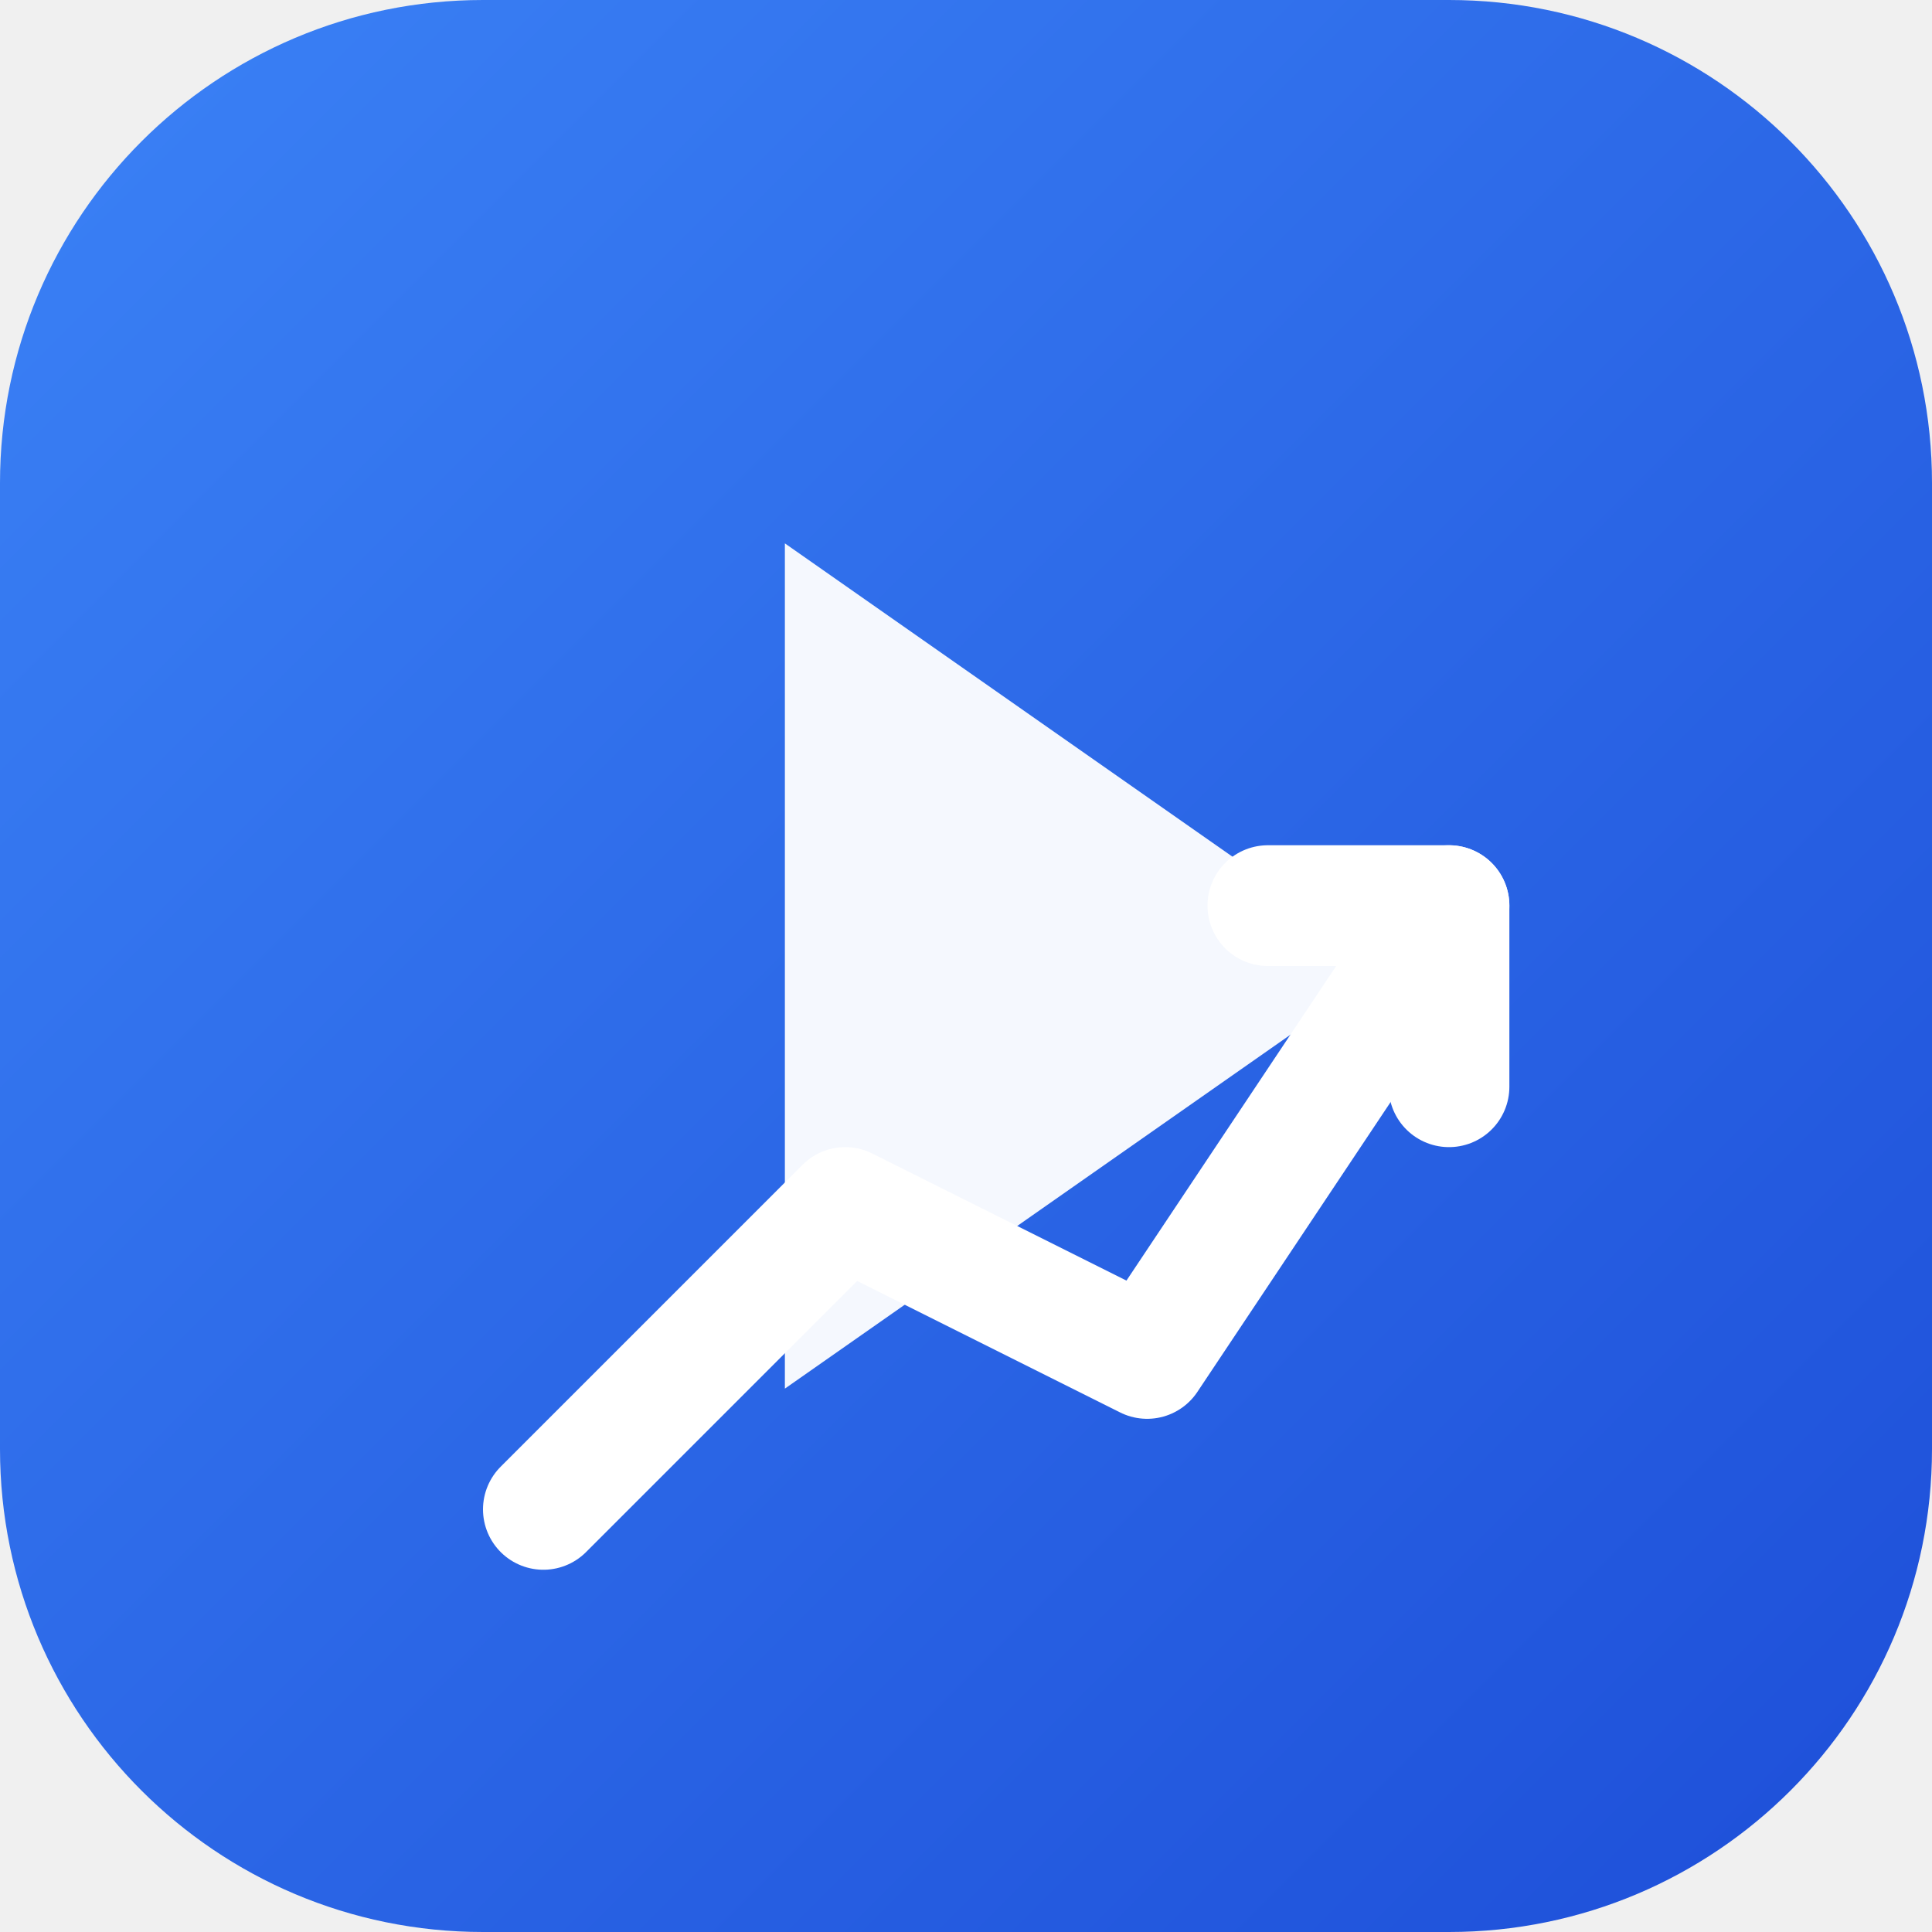
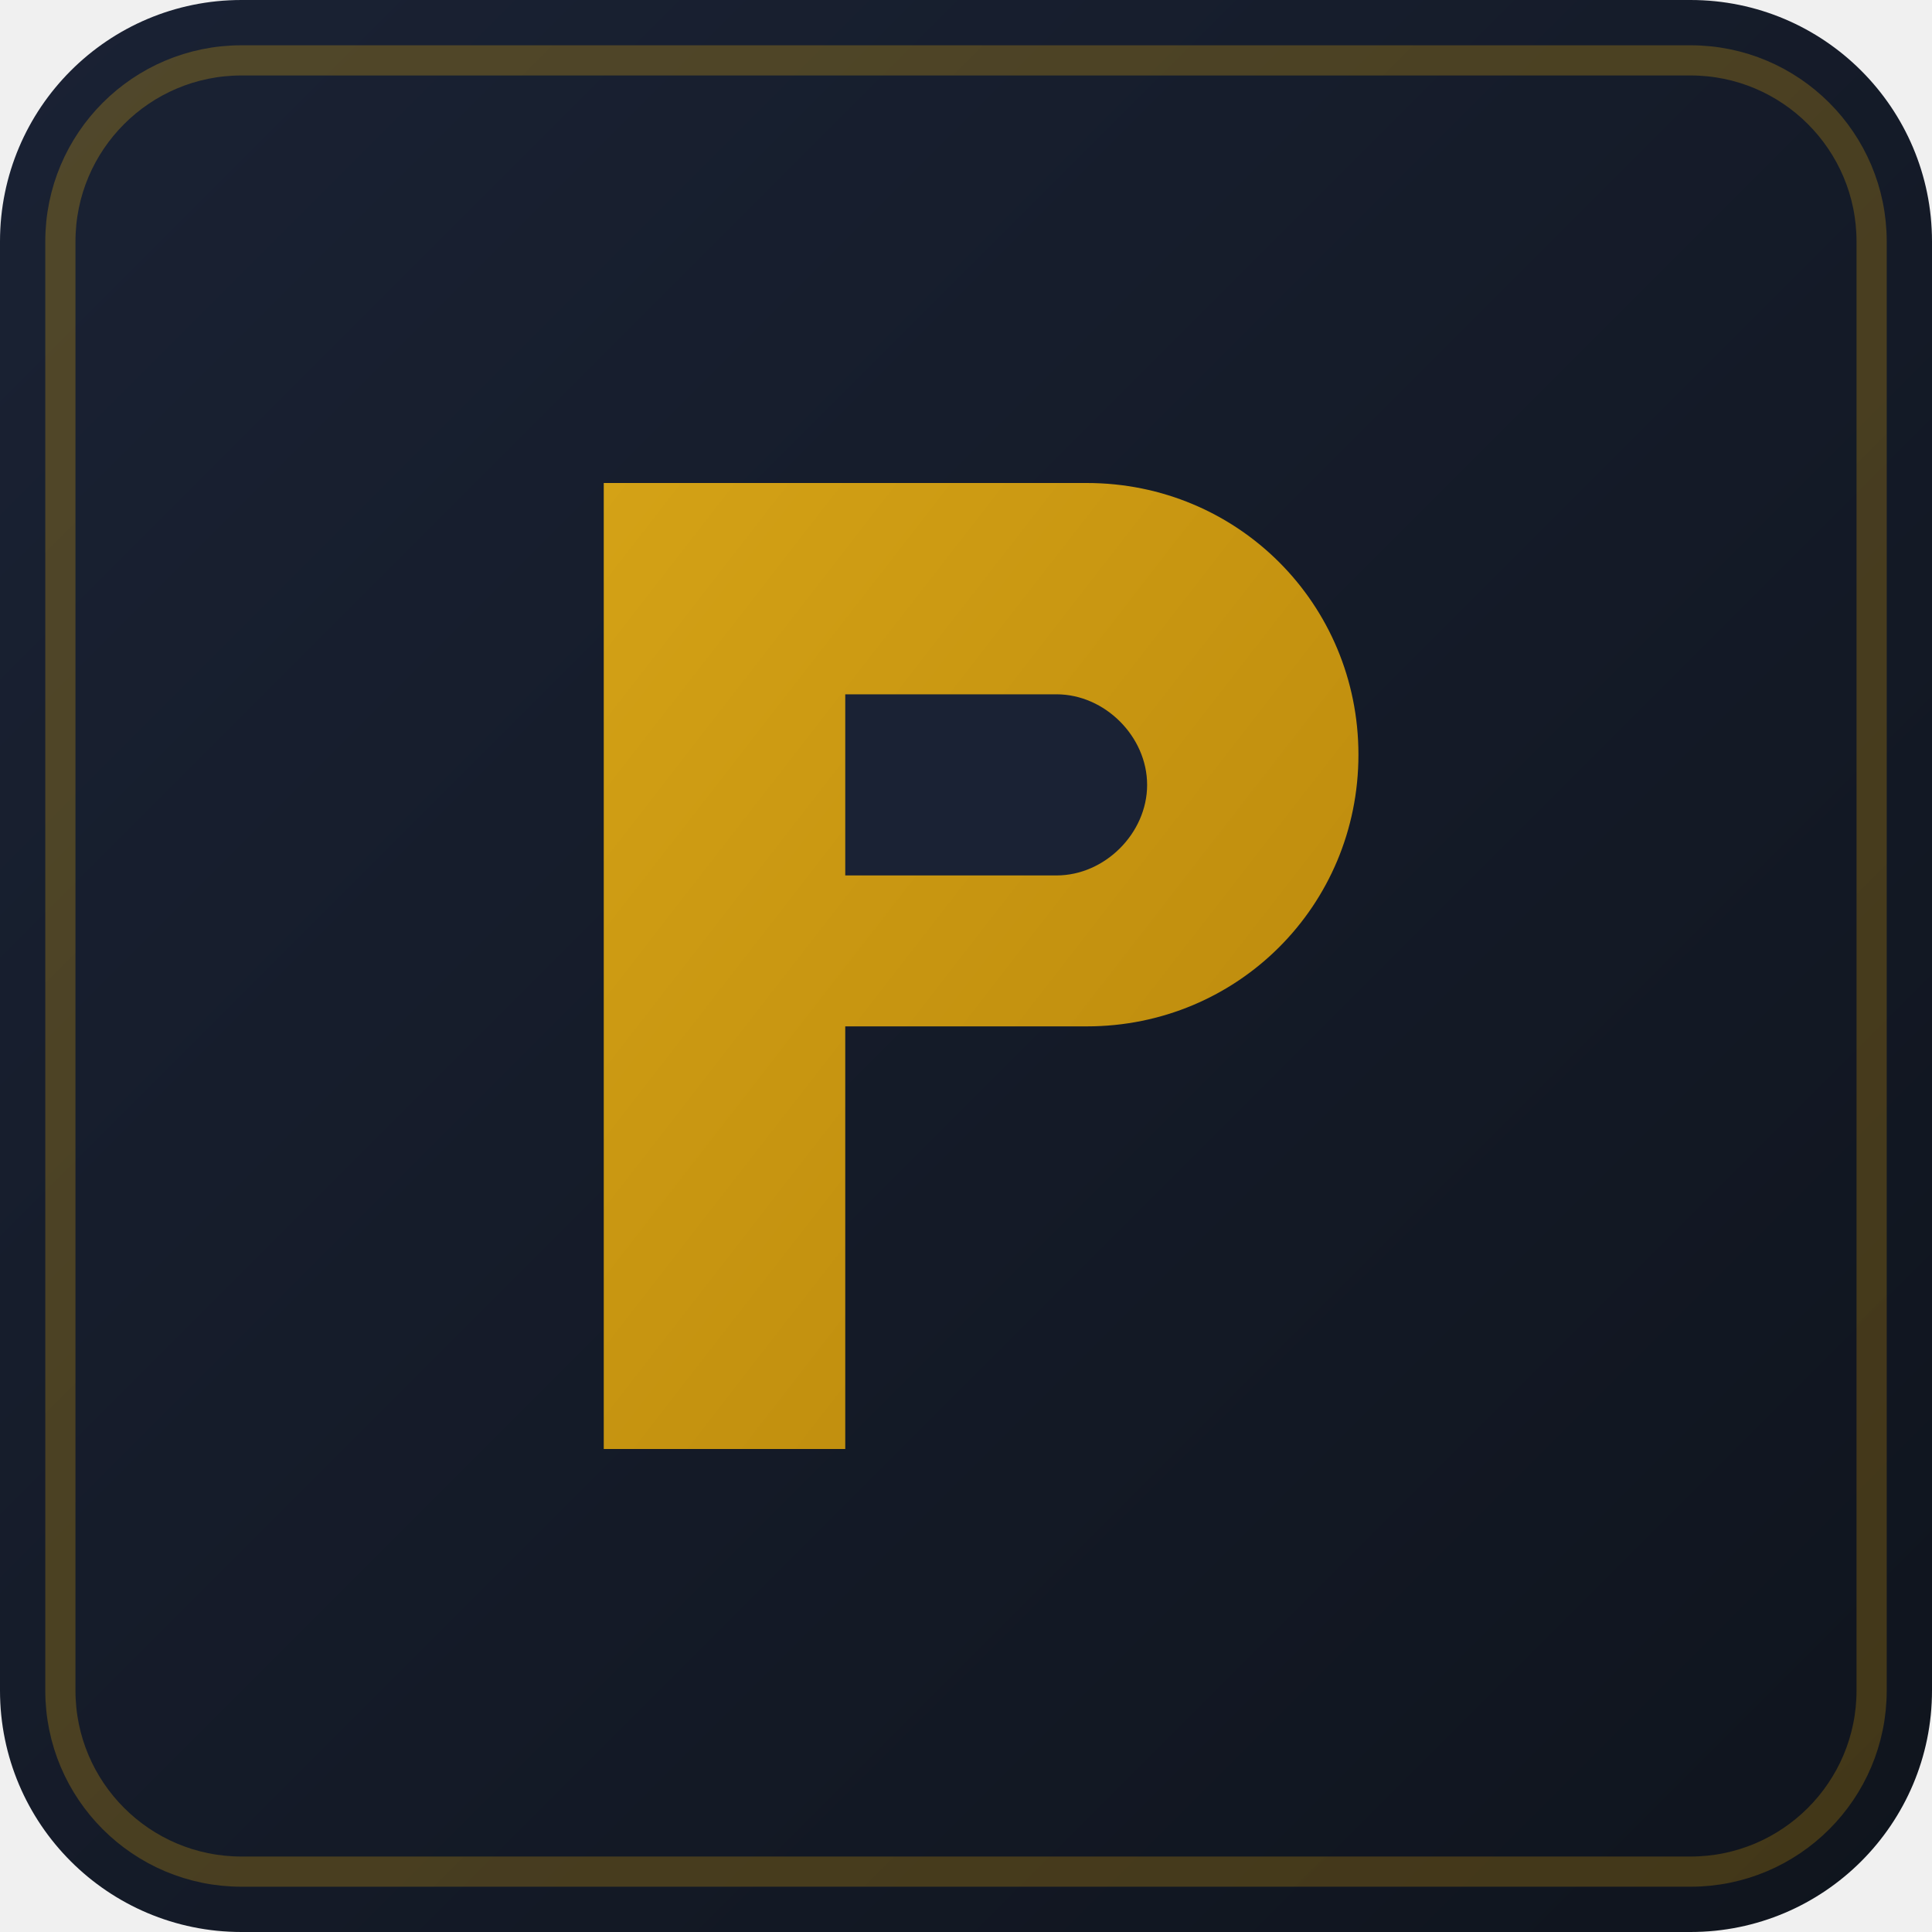
<svg xmlns="http://www.w3.org/2000/svg" viewBox="0 0 32 32" fill="none">
  <defs>
-     <linearGradient id="favGradient" x1="0%" y1="0%" x2="100%" y2="100%">
-       <stop offset="0%" stop-color="#3b82f6" />
-       <stop offset="100%" stop-color="#1d4ed8" />
+     <linearGradient id="bgGradient" x1="0%" y1="0%" x2="100%" y2="100%">
+       <stop offset="0%" stop-color="#1a2234" />
+       <stop offset="100%" stop-color="#0f141d" />
+     </linearGradient>
+     <linearGradient id="brassGradient" x1="0%" y1="0%" x2="100%" y2="100%">
+       <stop offset="0%" stop-color="#D4A216" />
+       <stop offset="100%" stop-color="#B8860B" />
    </linearGradient>
  </defs>
-   <rect width="32" height="32" rx="8" fill="url(#favGradient)" />
-   <path d="M13 9L23 16L13 23V9Z" fill="white" fill-opacity="0.95" />
-   <path d="M9 25L14 20L19 22.5L24 15" stroke="white" stroke-width="2" stroke-linecap="round" stroke-linejoin="round" />
-   <path d="M21 15H24V18" stroke="white" stroke-width="2" stroke-linecap="round" stroke-linejoin="round" />
+   <rect width="32" height="32" rx="4" fill="url(#bgGradient)" />
+   <rect x="1" y="1" width="30" height="30" rx="3" fill="none" stroke="url(#brassGradient)" stroke-opacity="0.3" stroke-width="0.5" />
+   <path d="M10 8H18C20.5 8 22.5 10 22.5 12.5C22.5 15 20.5 17 18 17H14V24H10V8Z" fill="url(#brassGradient)" />
+   <path d="M14 11.5H17.5C18.3 11.5 19 12.2 19 13C19 13.8 18.3 14.5 17.5 14.5H14V11.5Z" fill="#1a2234" />
</svg>
